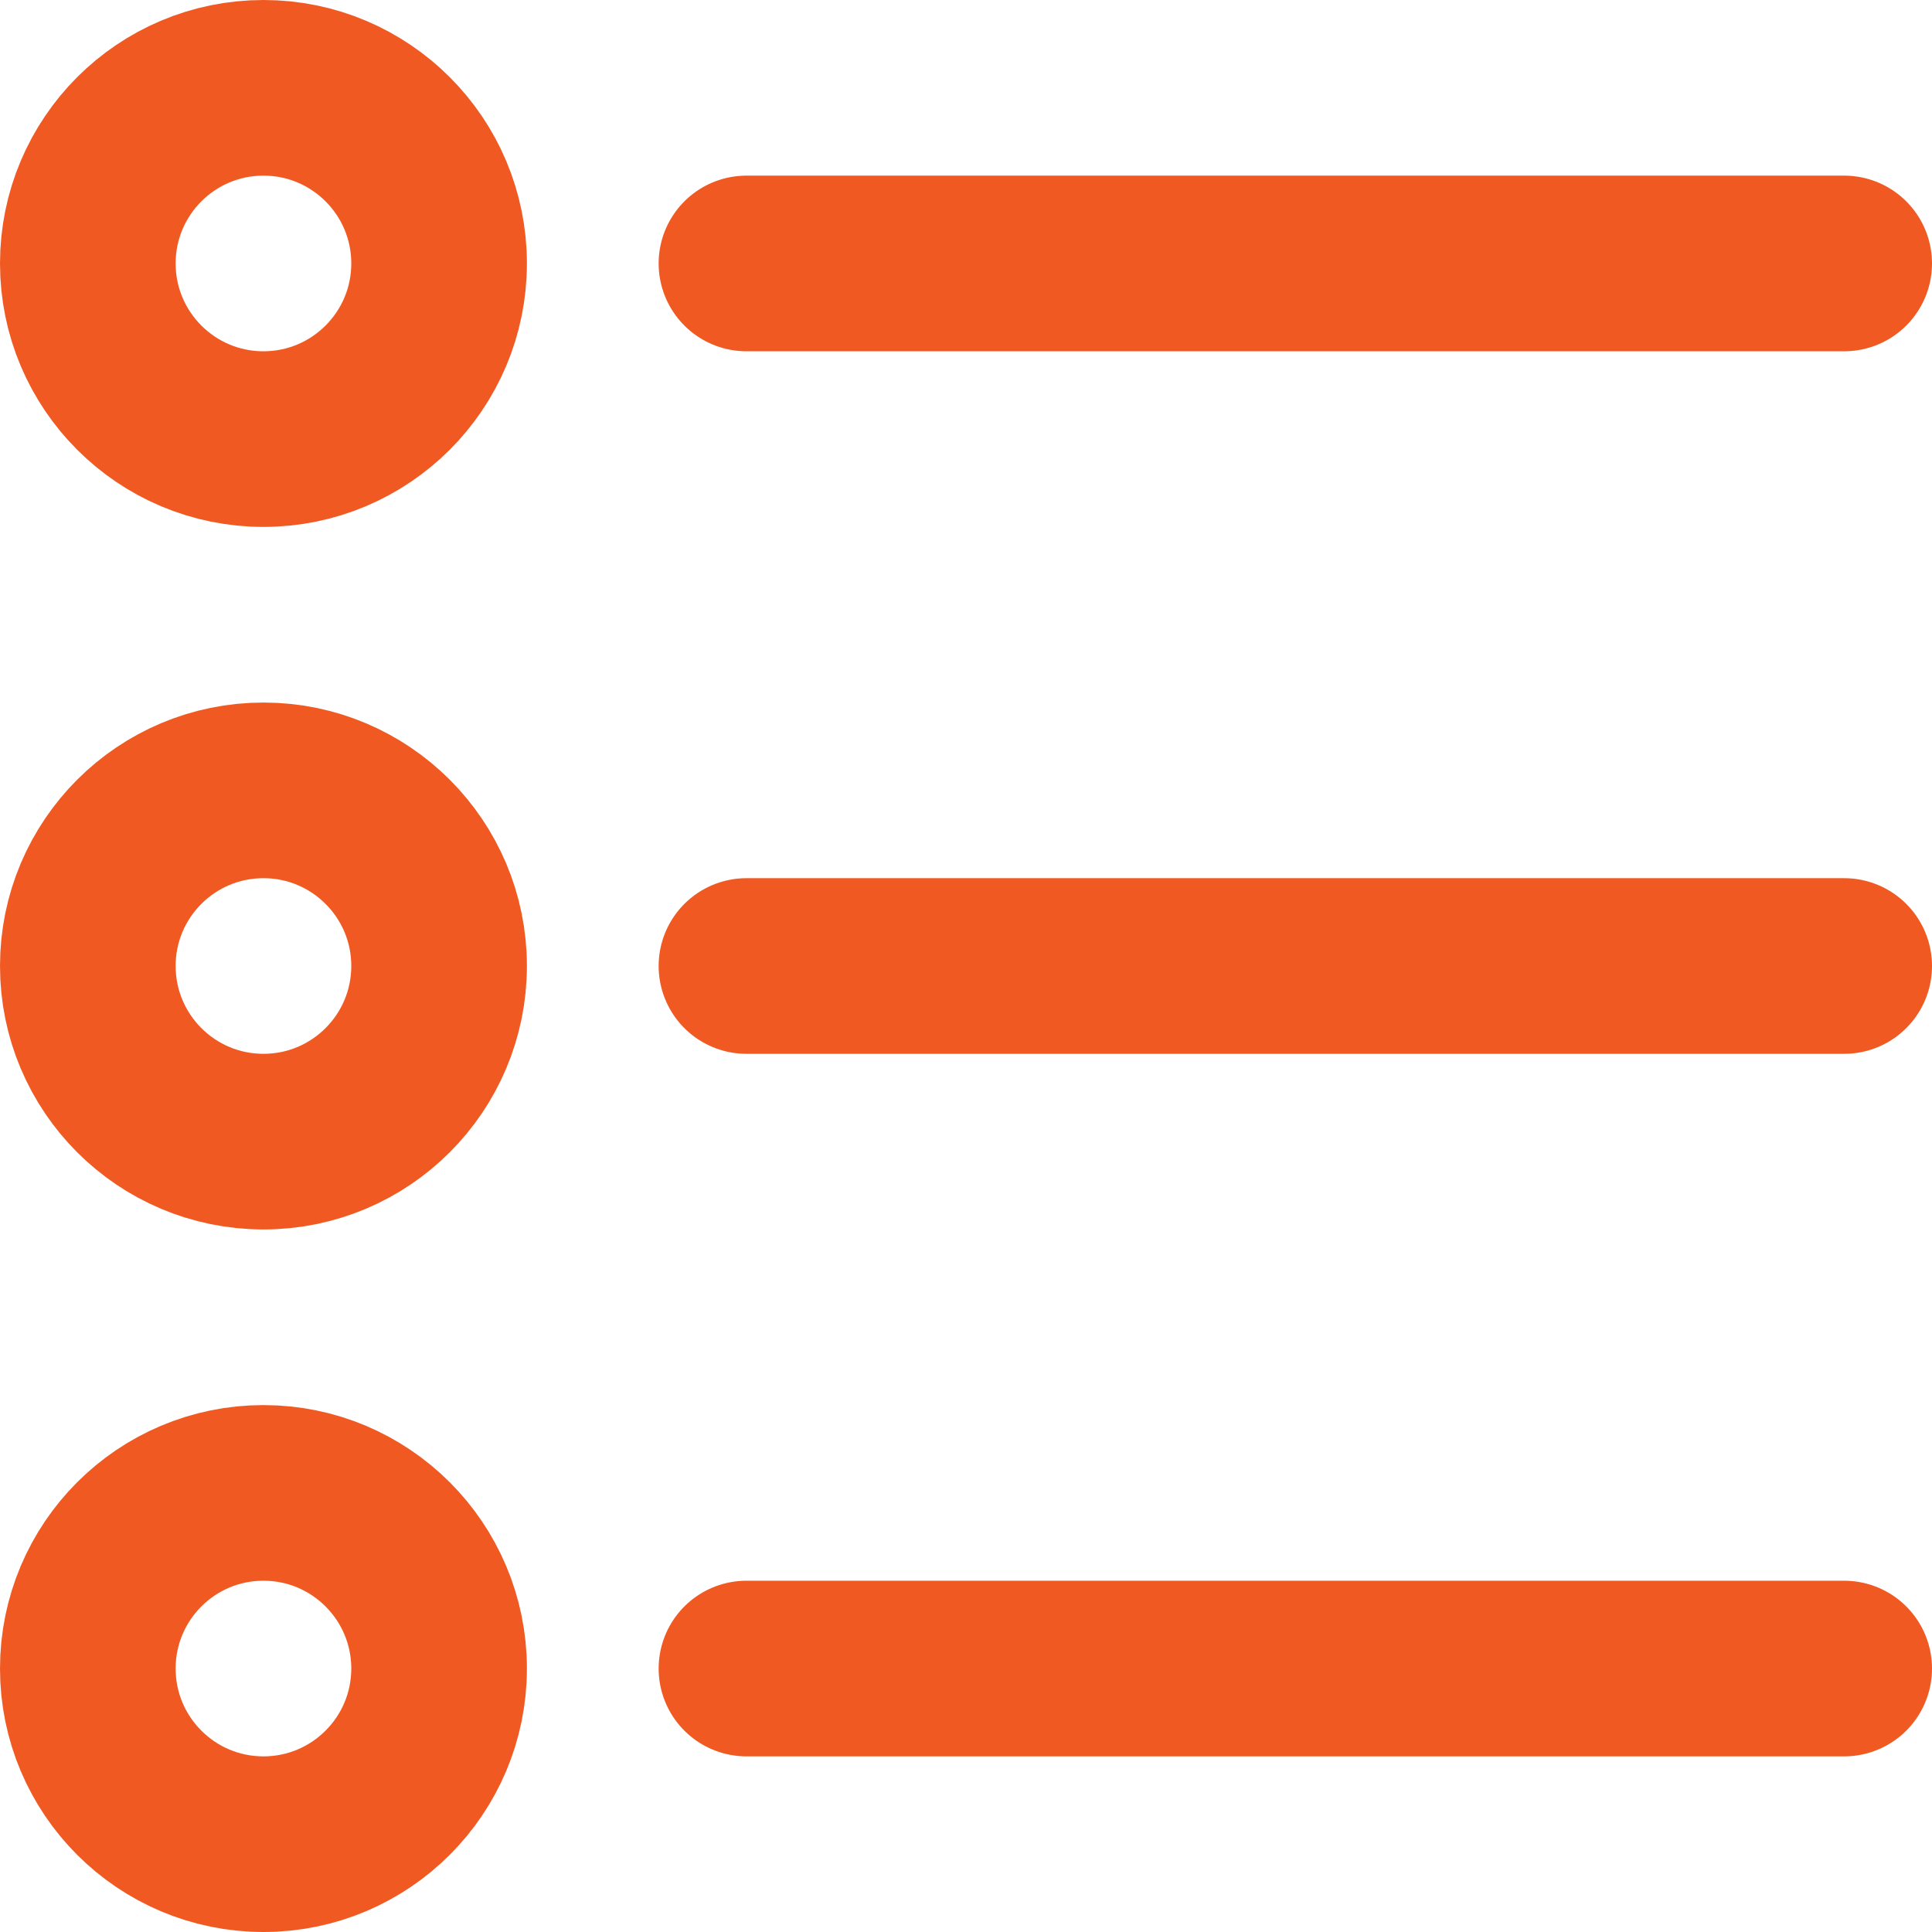
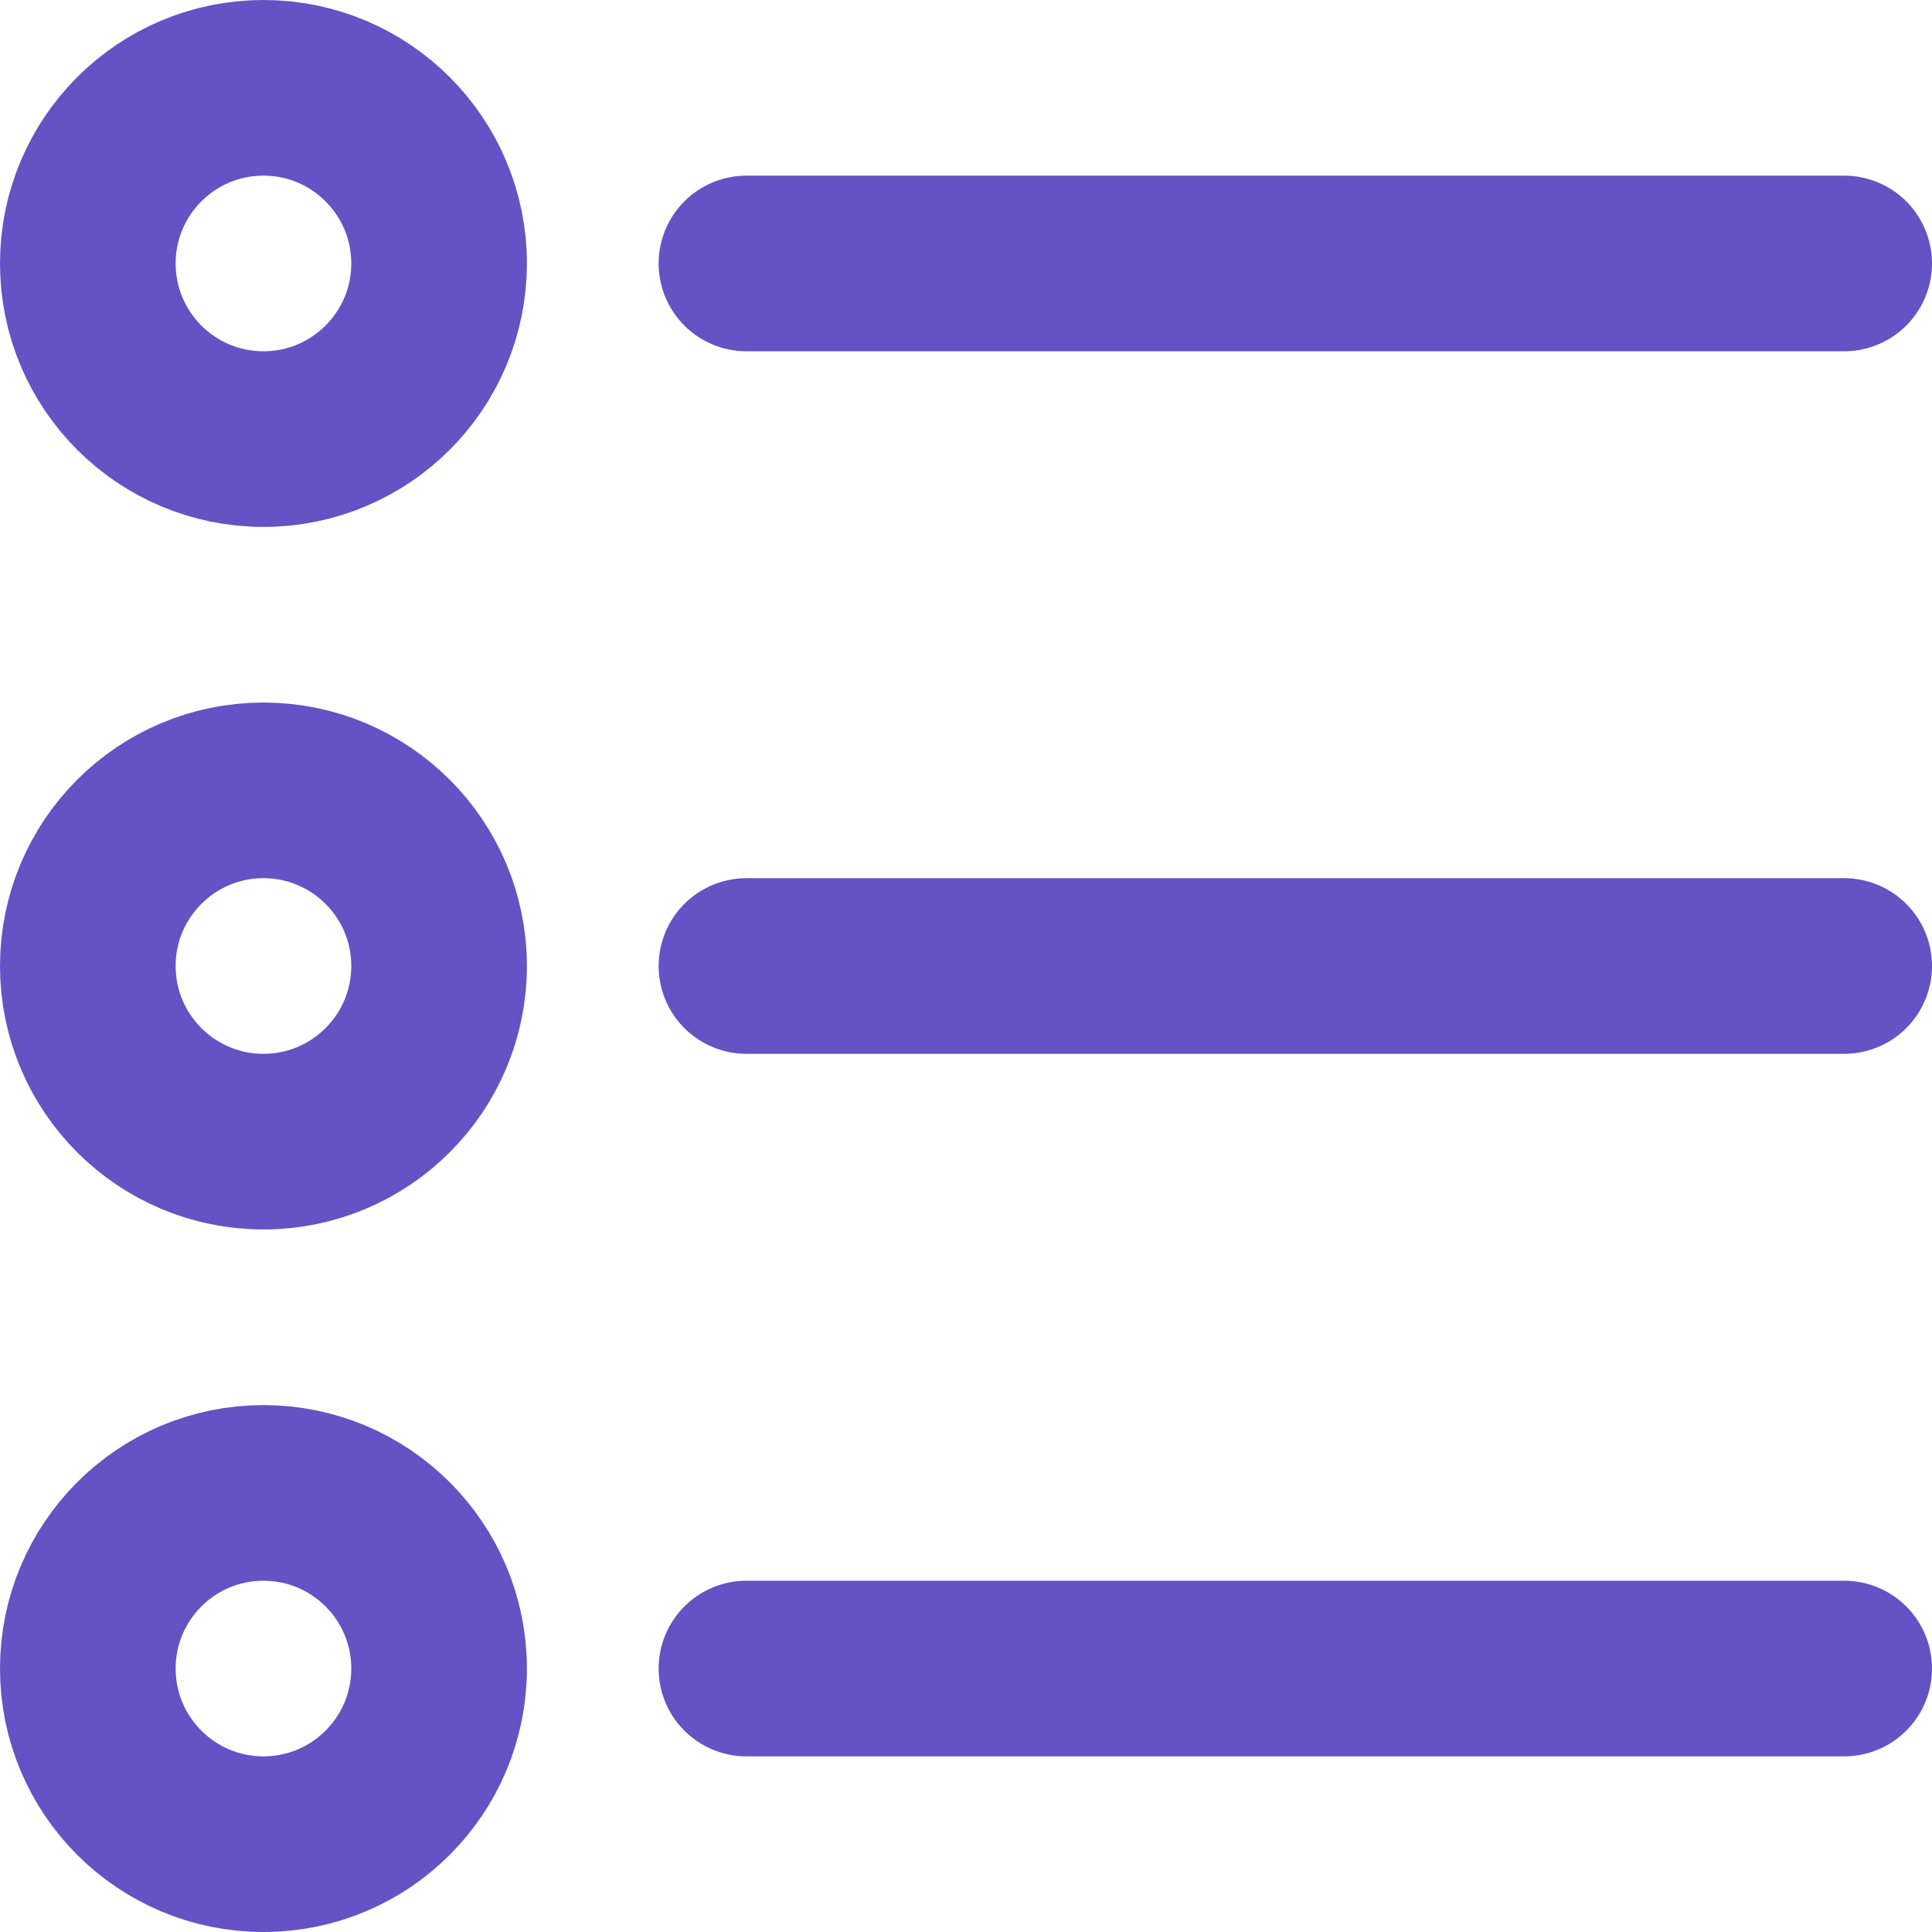
<svg xmlns="http://www.w3.org/2000/svg" width="22" height="22">
  <defs>
-     <style>.a{fill:none;stroke:#f05a22;stroke-linecap:round;stroke-linejoin:round;stroke-miterlimit:10;stroke-width:2px}</style>
+     <style>.a{fill:none;stroke:#6552C4;stroke-linecap:round;stroke-linejoin:round;stroke-miterlimit:10;stroke-width:2px}</style>
  </defs>
  <g transform="translate(58.71 4576)">
    <circle class="a" cx="2" cy="2" r="2" transform="translate(-57.71 -4575)" />
    <circle class="a" cx="2" cy="2" r="2" transform="translate(-57.71 -4567)" />
    <circle class="a" cx="2" cy="2" r="2" transform="translate(-57.71 -4559)" />
    <path class="a" d="M-50.21-4573h12.5M-50.21-4565h12.5M-50.21-4557h12.5" />
  </g>
</svg>
